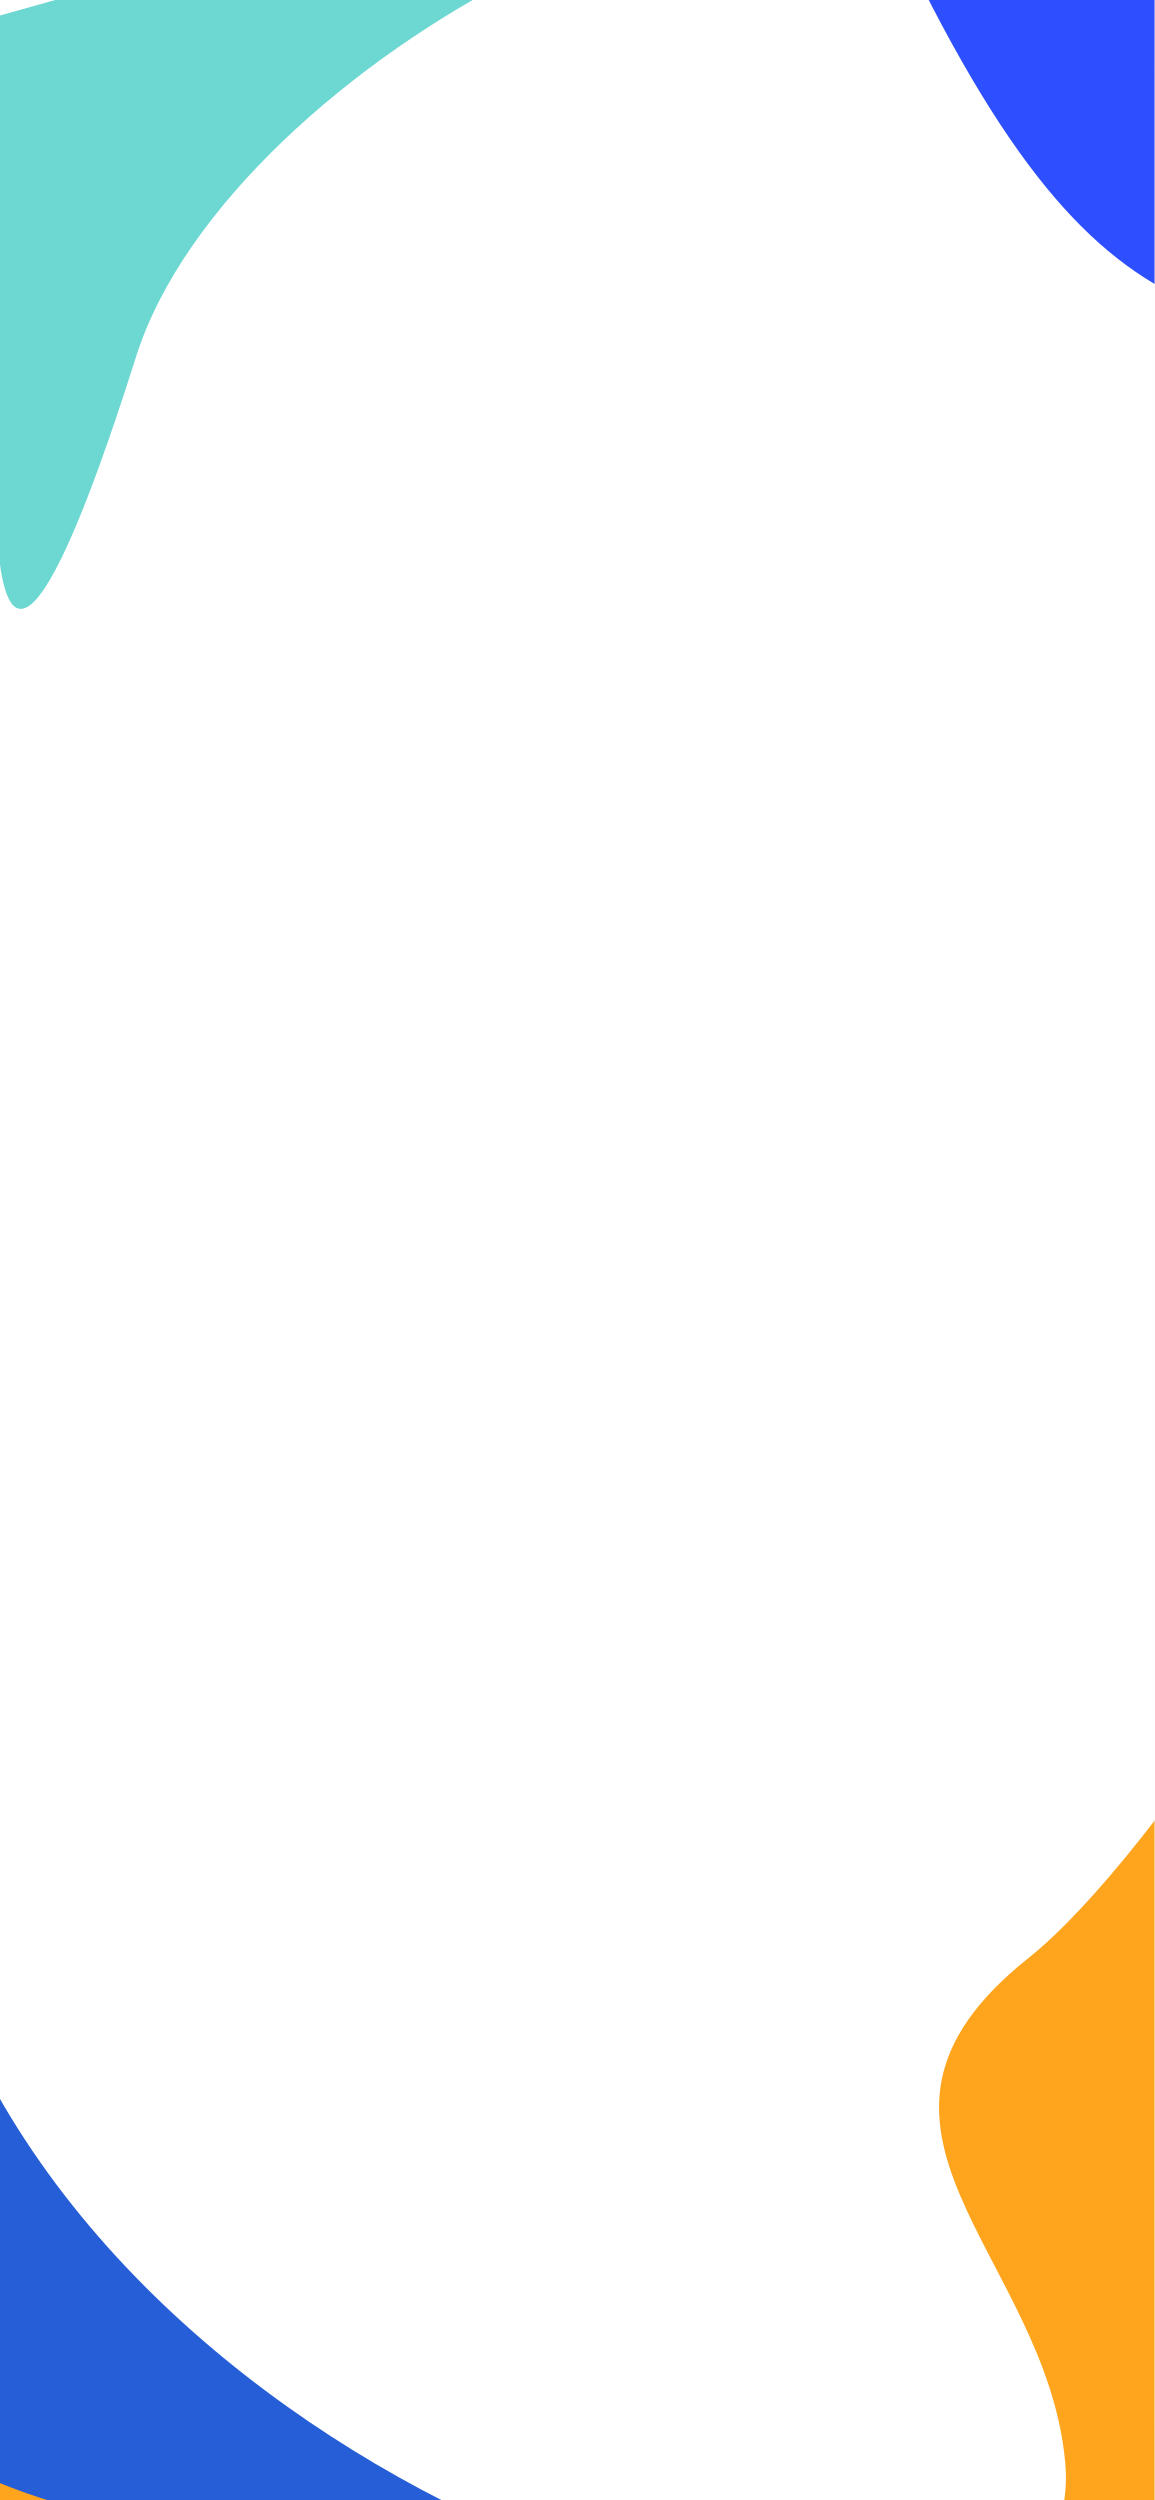
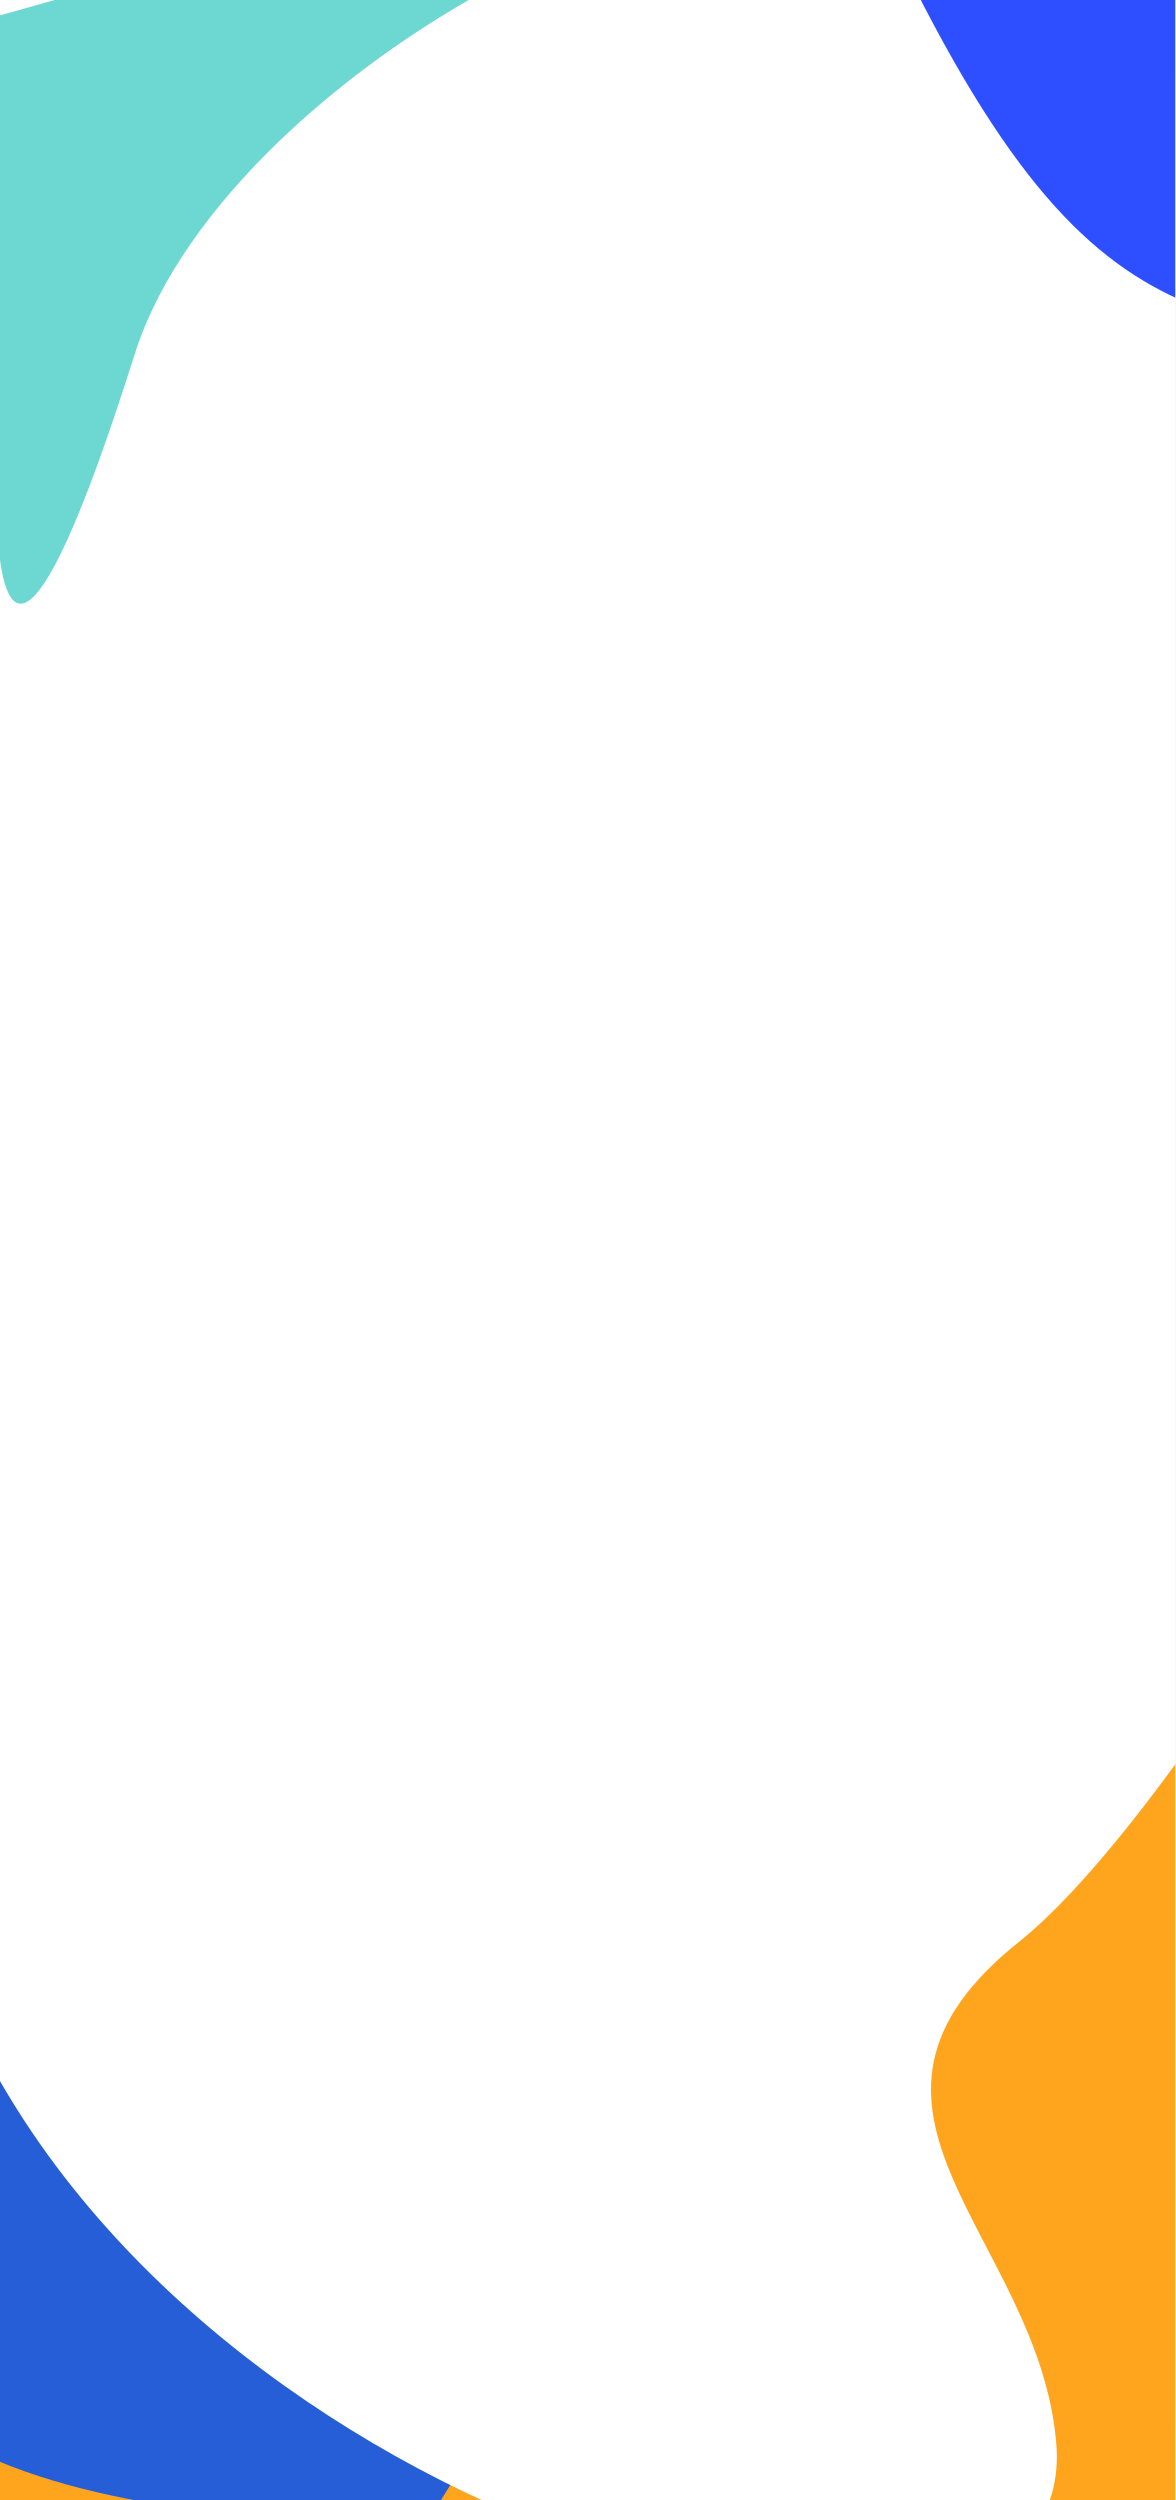
- <svg xmlns="http://www.w3.org/2000/svg" width="375" height="812" viewBox="0 0 375 812" fill="none">
-   <rect width="375" height="812" rx="25" fill="white" />
-   <rect width="375" height="812" fill="white" />
-   <mask id="mask0" style="mask-type:alpha" maskUnits="userSpaceOnUse" x="0" y="0" width="375" height="812">
-     <rect width="375" height="812" fill="white" />
+ <svg xmlns="http://www.w3.org/2000/svg" width="385" height="819" viewBox="0 0 385 819" fill="none">
+   <rect width="385" height="819" rx="25" fill="white" />
+   <rect width="385" height="819" fill="white" />
+   <mask id="mask0" style="mask-type:alpha" maskUnits="userSpaceOnUse" x="0" y="0" width="385" height="819">
+     <rect width="385" height="819" fill="white" />
  </mask>
  <g mask="url(#mask0)">
-     <path d="M343.742 460.696C276.393 359.202 201.46 423.351 172.412 468.112C151.134 561.798 -79.867 495.744 4.534 571.223C72.055 631.607 9.851 788.431 -29.691 859.295L646.752 803.329C710.066 758.887 636.413 624.389 534.392 632.83C432.371 641.27 427.928 587.564 343.742 460.696Z" fill="#FEA41D" />
+     <path d="M343.742 460.696C276.393 359.202 201.46 423.351 172.412 468.112C151.134 561.798 -79.867 495.744 4.534 571.223C72.055 631.607 9.851 788.431 -29.691 859.295L646.752 803.329C710.066 758.887 636.413 624.389 534.385 632.83C432.371 641.27 427.928 587.564 343.742 460.696Z" fill="#FEA41D" />
    <path d="M-158.421 160.765C-217.22 155.566 -229.187 97.463 -227.821 69.062L221.761 -57.291C221.761 -57.291 277.462 38.353 297 82C316.538 125.647 266.795 147.296 228 134.923C189.205 122.55 182.507 205.899 154.535 261.605C126.564 317.312 -17.059 238.71 -24.419 190.347C-31.779 141.984 -84.921 167.264 -158.421 160.765Z" fill="#6CD8D1" />
    <path d="M-11.62 435.11C-95.356 436.026 -81.366 604.294 -63.904 688.314C-84.692 849.937 120.732 812.402 133.28 836.902L203.011 725.292C234.946 477.638 373.368 538.909 433.502 527.439C493.635 515.969 425.357 260.062 394.28 195.902C363.203 131.742 366.142 188.604 265.28 151.902C164.418 115.2 142.443 189.172 147.509 279.054C152.803 372.988 93.05 433.965 -11.62 435.11Z" fill="#255ED6" />
    <path d="M103.959 -171.241C25.979 -214.977 132.269 -366.298 195.161 -436.491L337.405 -530L465.823 -334.654C358.62 -85.049 522.294 -71.883 572.307 -30.291C622.32 11.301 488.261 127.607 423.604 172.124C358.947 216.641 238.802 265.432 123.938 248.357C9.075 231.282 112.179 139.28 166.699 57.218C223.676 -28.543 201.434 -116.57 103.959 -171.241Z" fill="#2E4FFF" />
    <path d="M-1 680C91.145 843.175 354.852 900.328 346 800C340 732 265 691 334 636C416.604 570.156 633.613 177.001 520.1 134.412C406.588 91.823 368.235 135.709 296.037 -11.159C263.973 -76.386 75.06 18.265 44.18 115.881C8.24 229.497 0.417 200.544 -1 172.088L-1 147C-1 147 -1.627 159.495 -1 172.088L-1 680Z" fill="white" />
  </g>
</svg>
